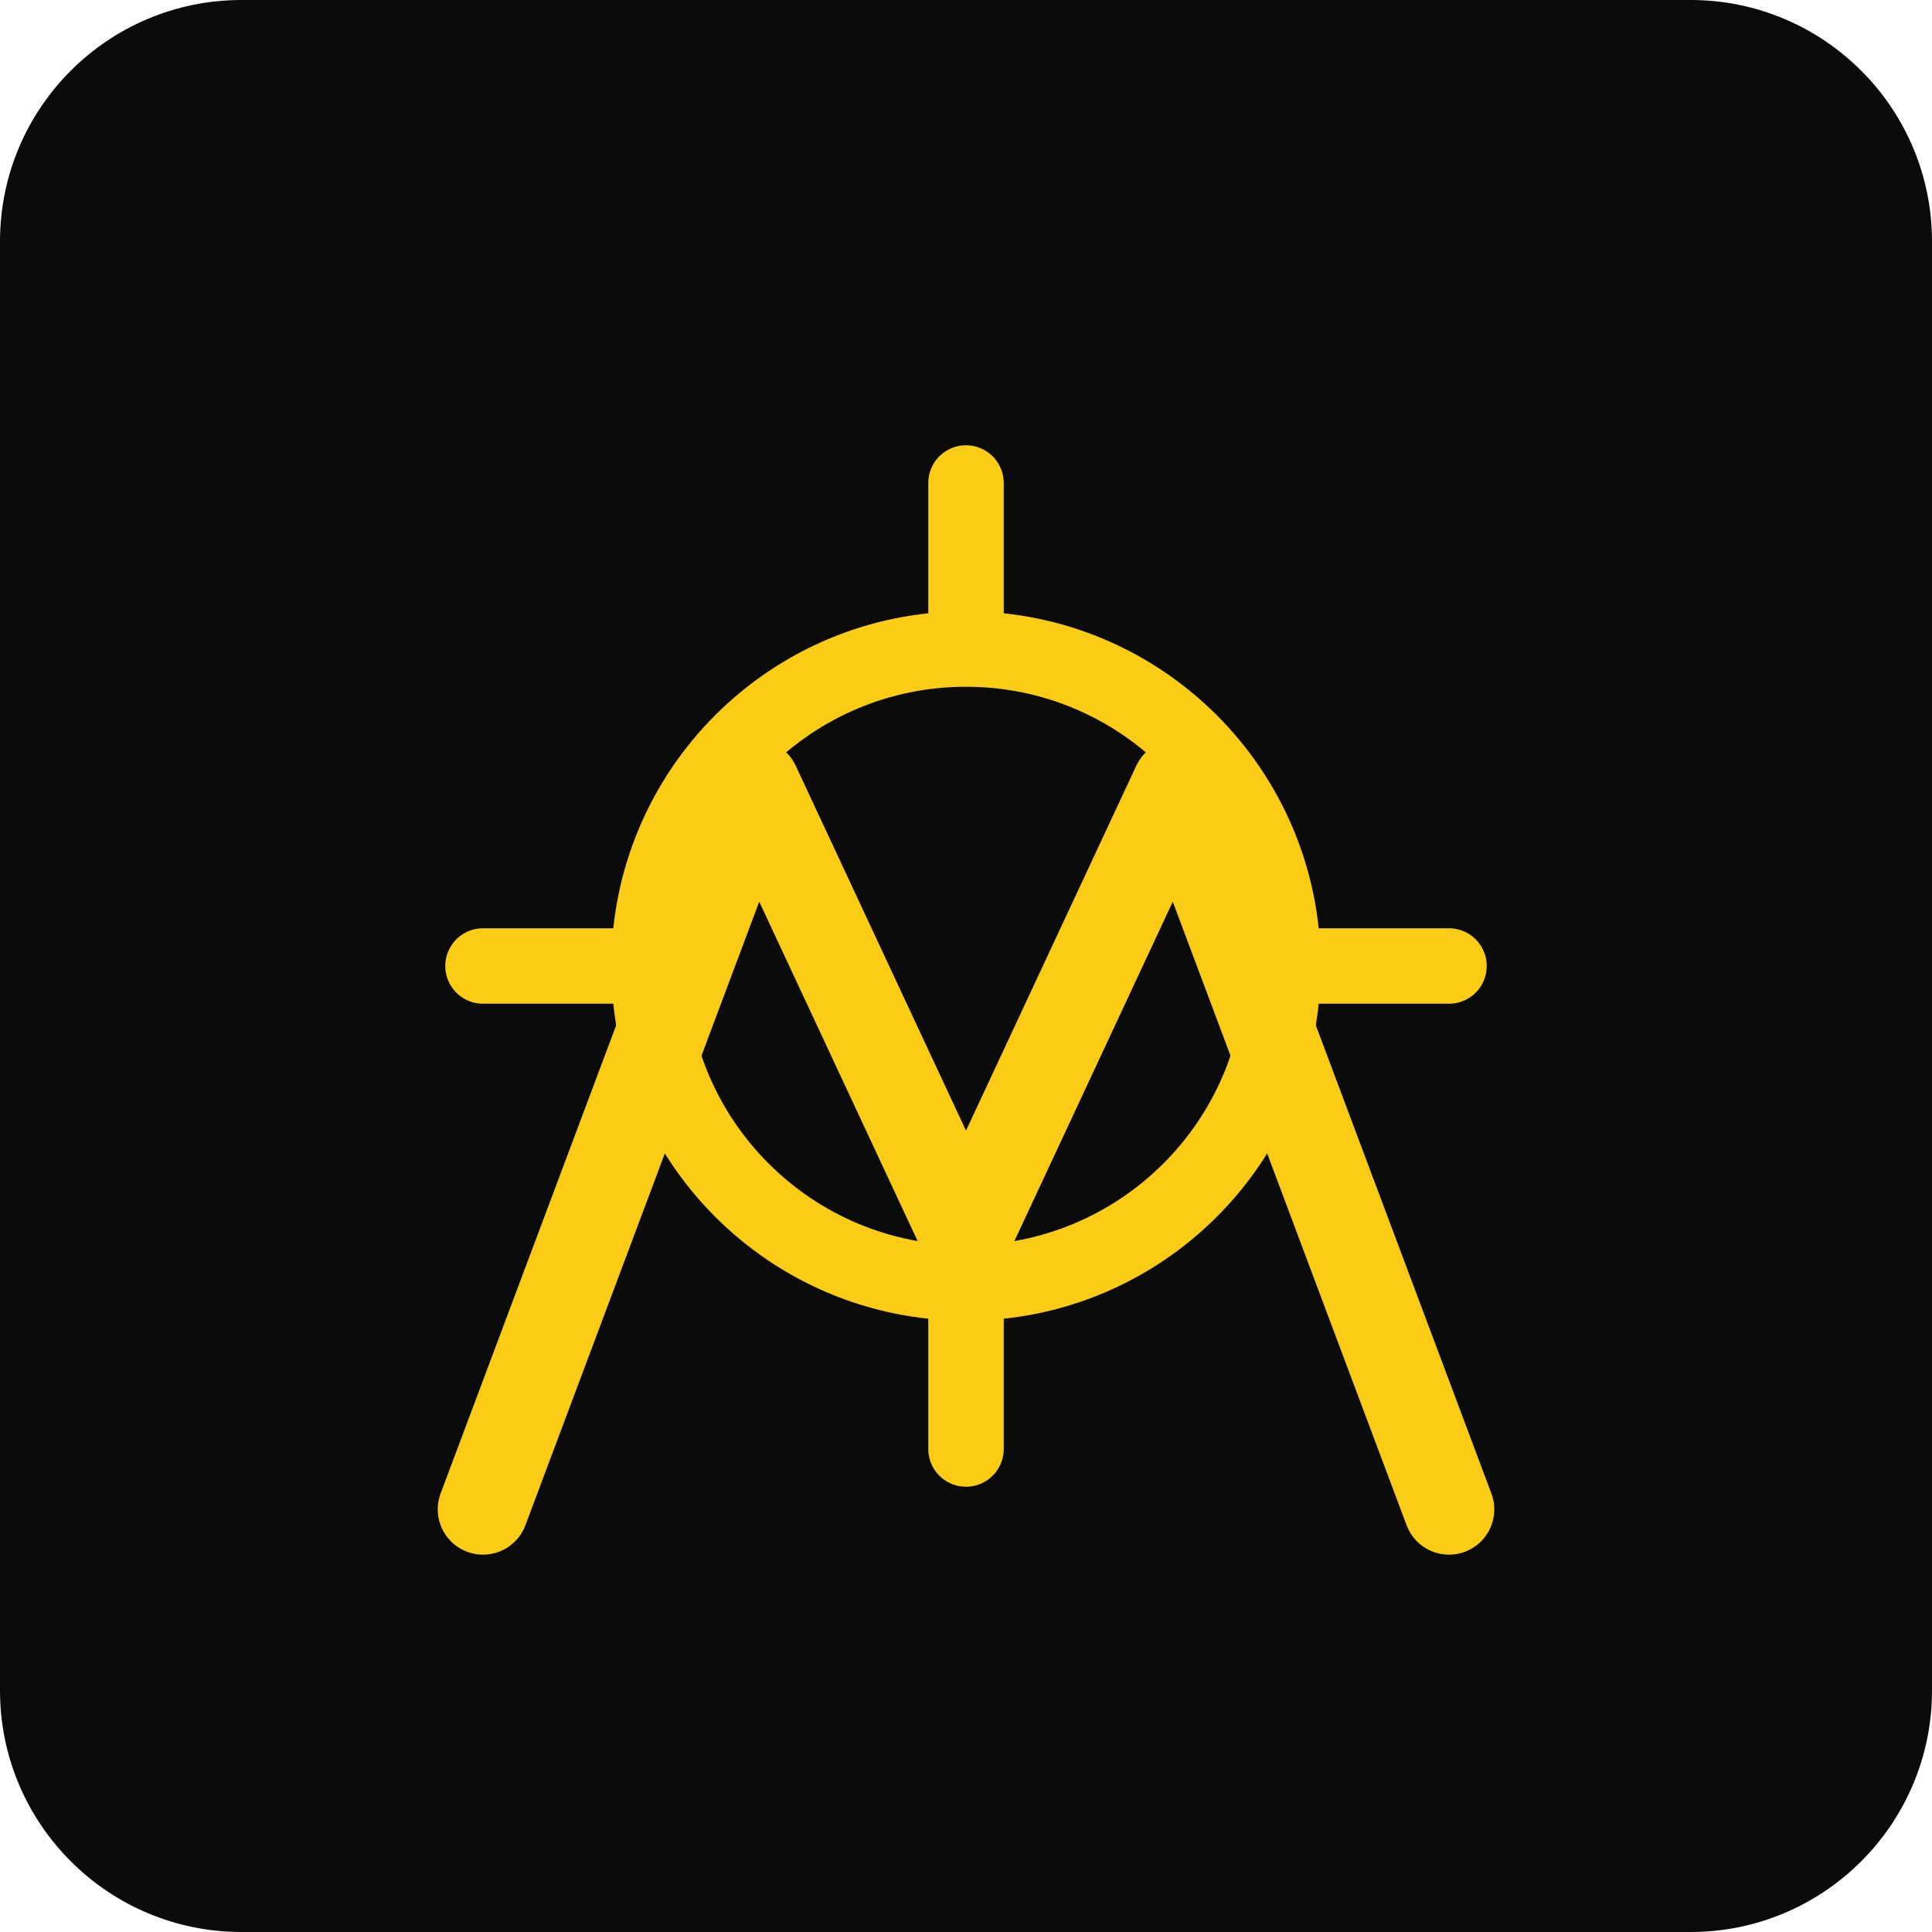
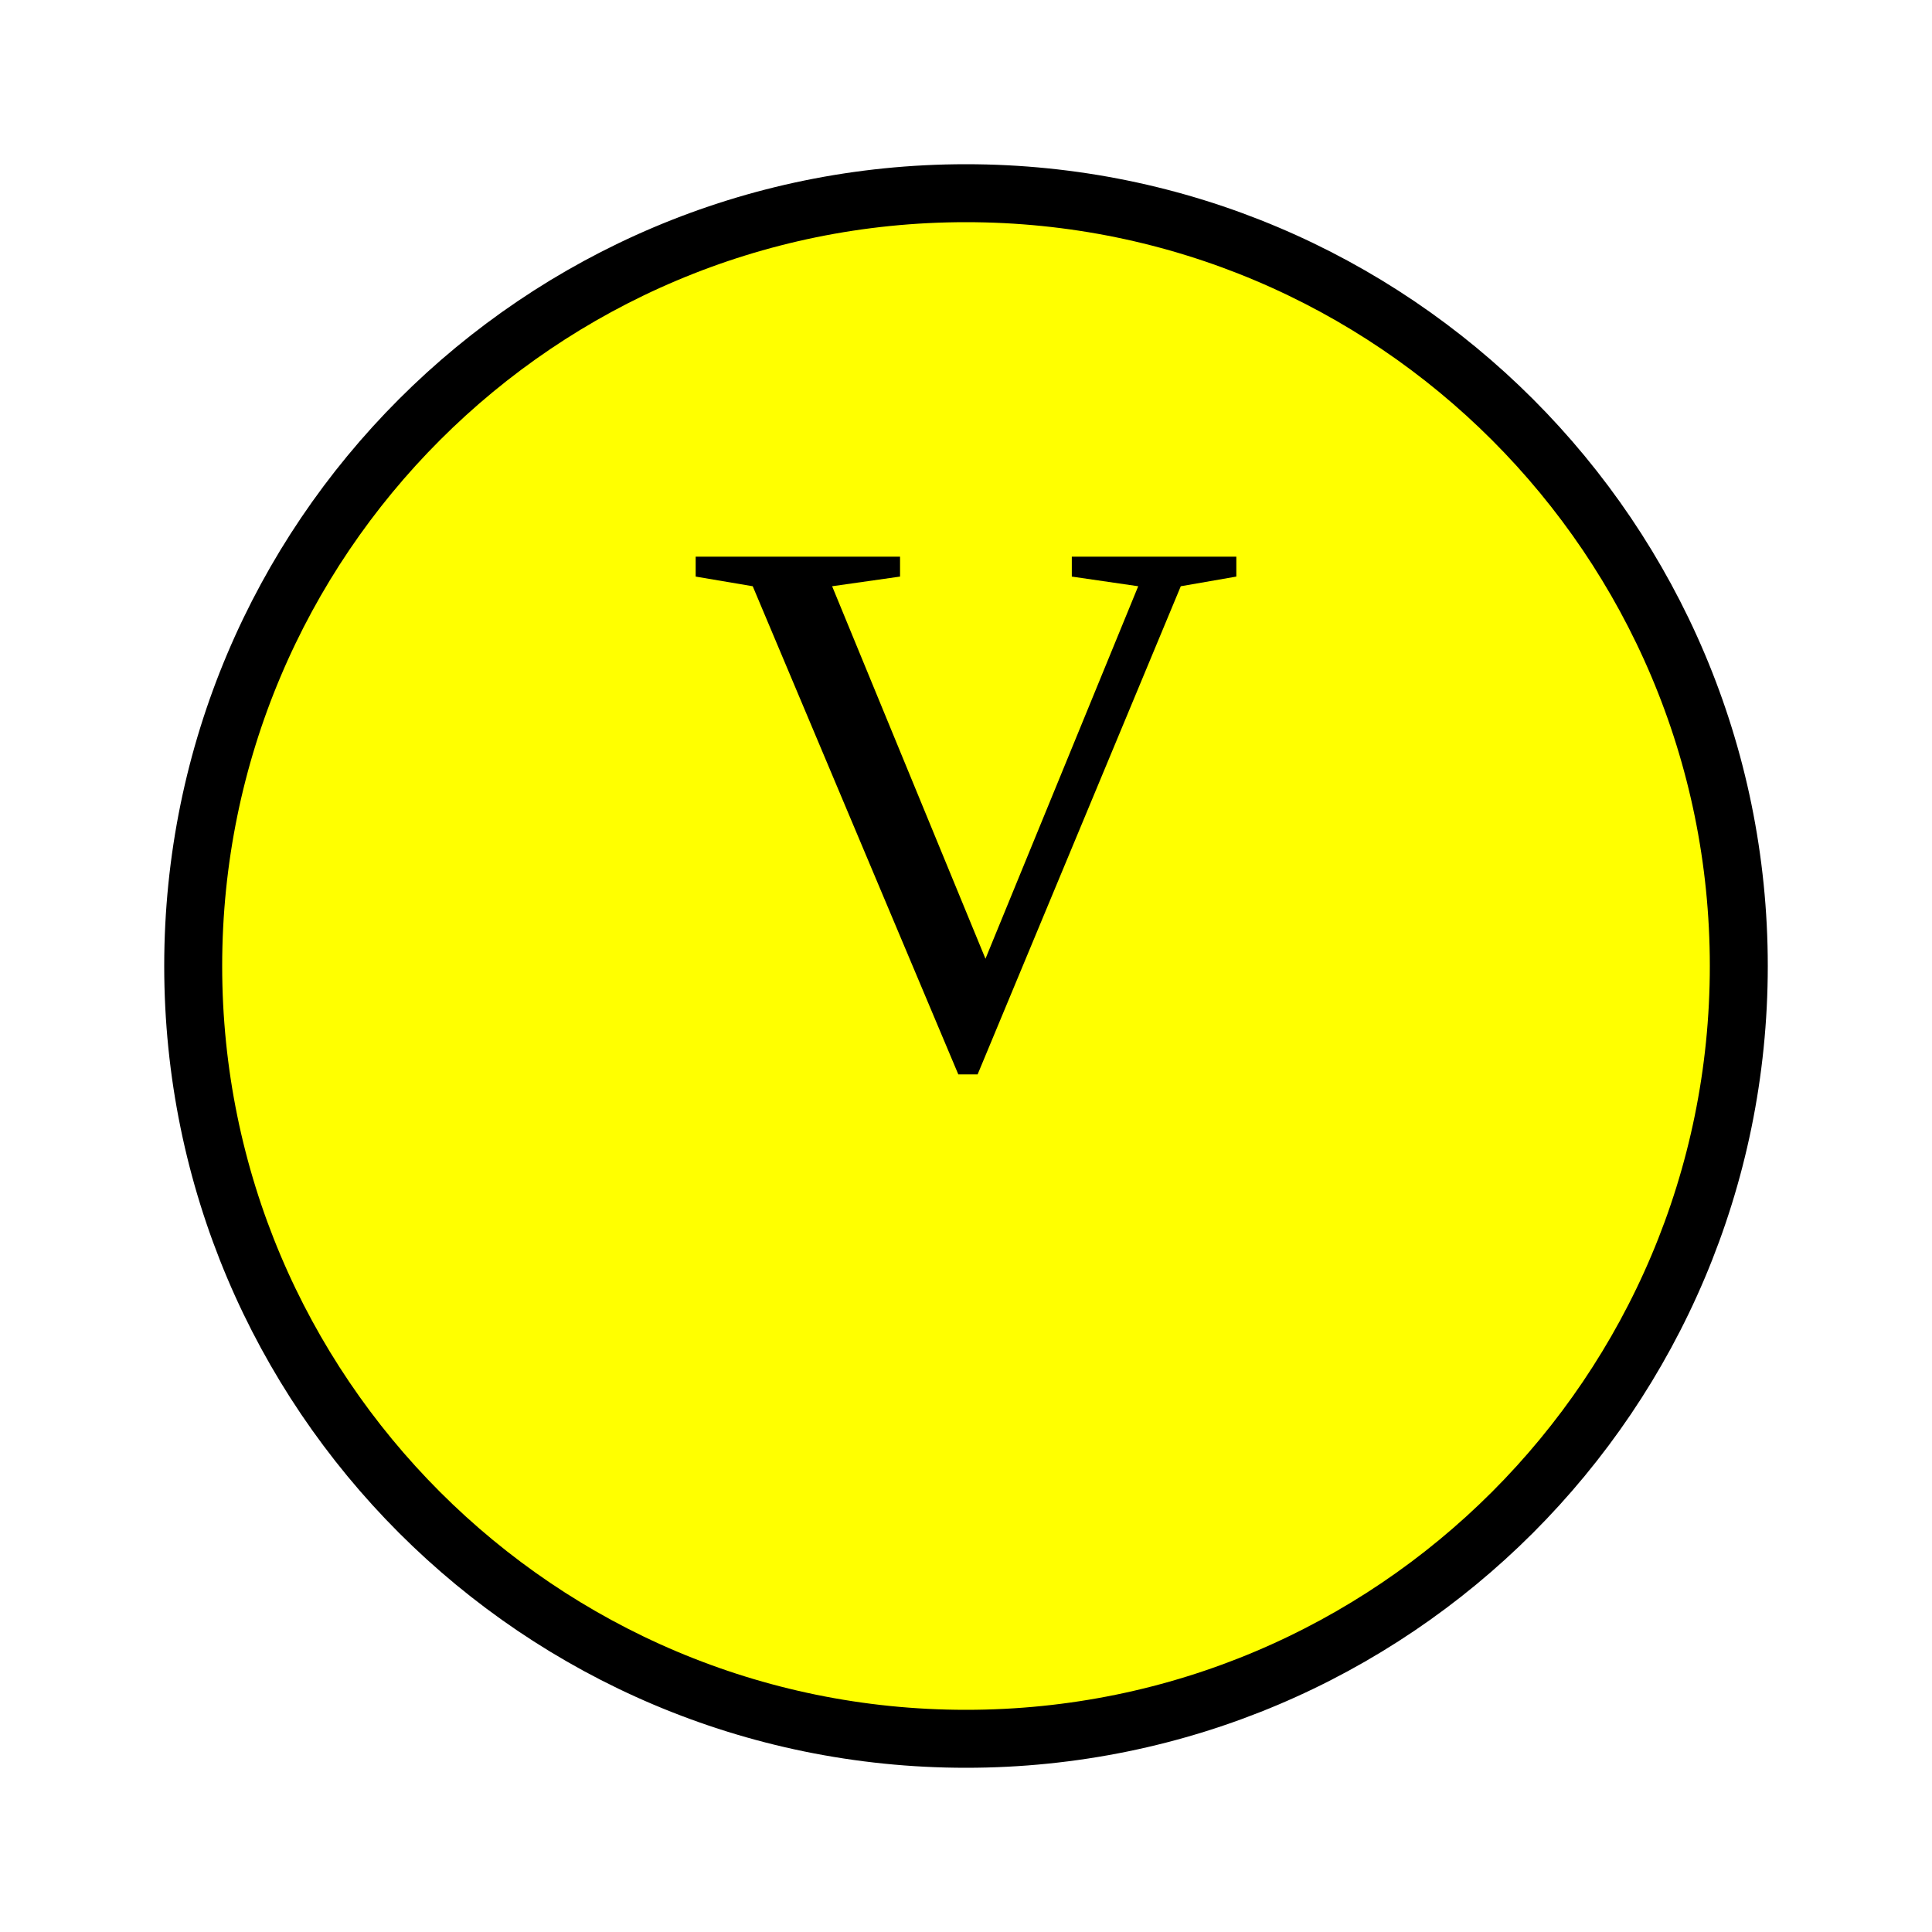
- <svg xmlns="http://www.w3.org/2000/svg" viewBox="0 0 256 256">
-   <rect width="256" height="256" rx="32" fill="#0b0b0b" />
-   <g fill="none" stroke="#facc15" stroke-width="10" stroke-linecap="round" stroke-linejoin="round">
-     <circle cx="128" cy="128" r="42" />
-     <path d="M128 64v20M128 172v20M192 128h-20M84 128H64" />
-   </g>
-   <path d="M64 200l36-96l28 60l28-60l36 96" fill="none" stroke="#facc15" stroke-width="12" stroke-linecap="round" stroke-linejoin="round" />
+ <svg xmlns="http://www.w3.org/2000/svg" viewBox="0 0 100 100">
+   <circle cx="50" cy="50" r="40" stroke="black" stroke-width="3" fill="yellow" />
+   <text x="50%" y="55%" text-anchor="middle" font-size="40" fill="black">V</text>
</svg>
